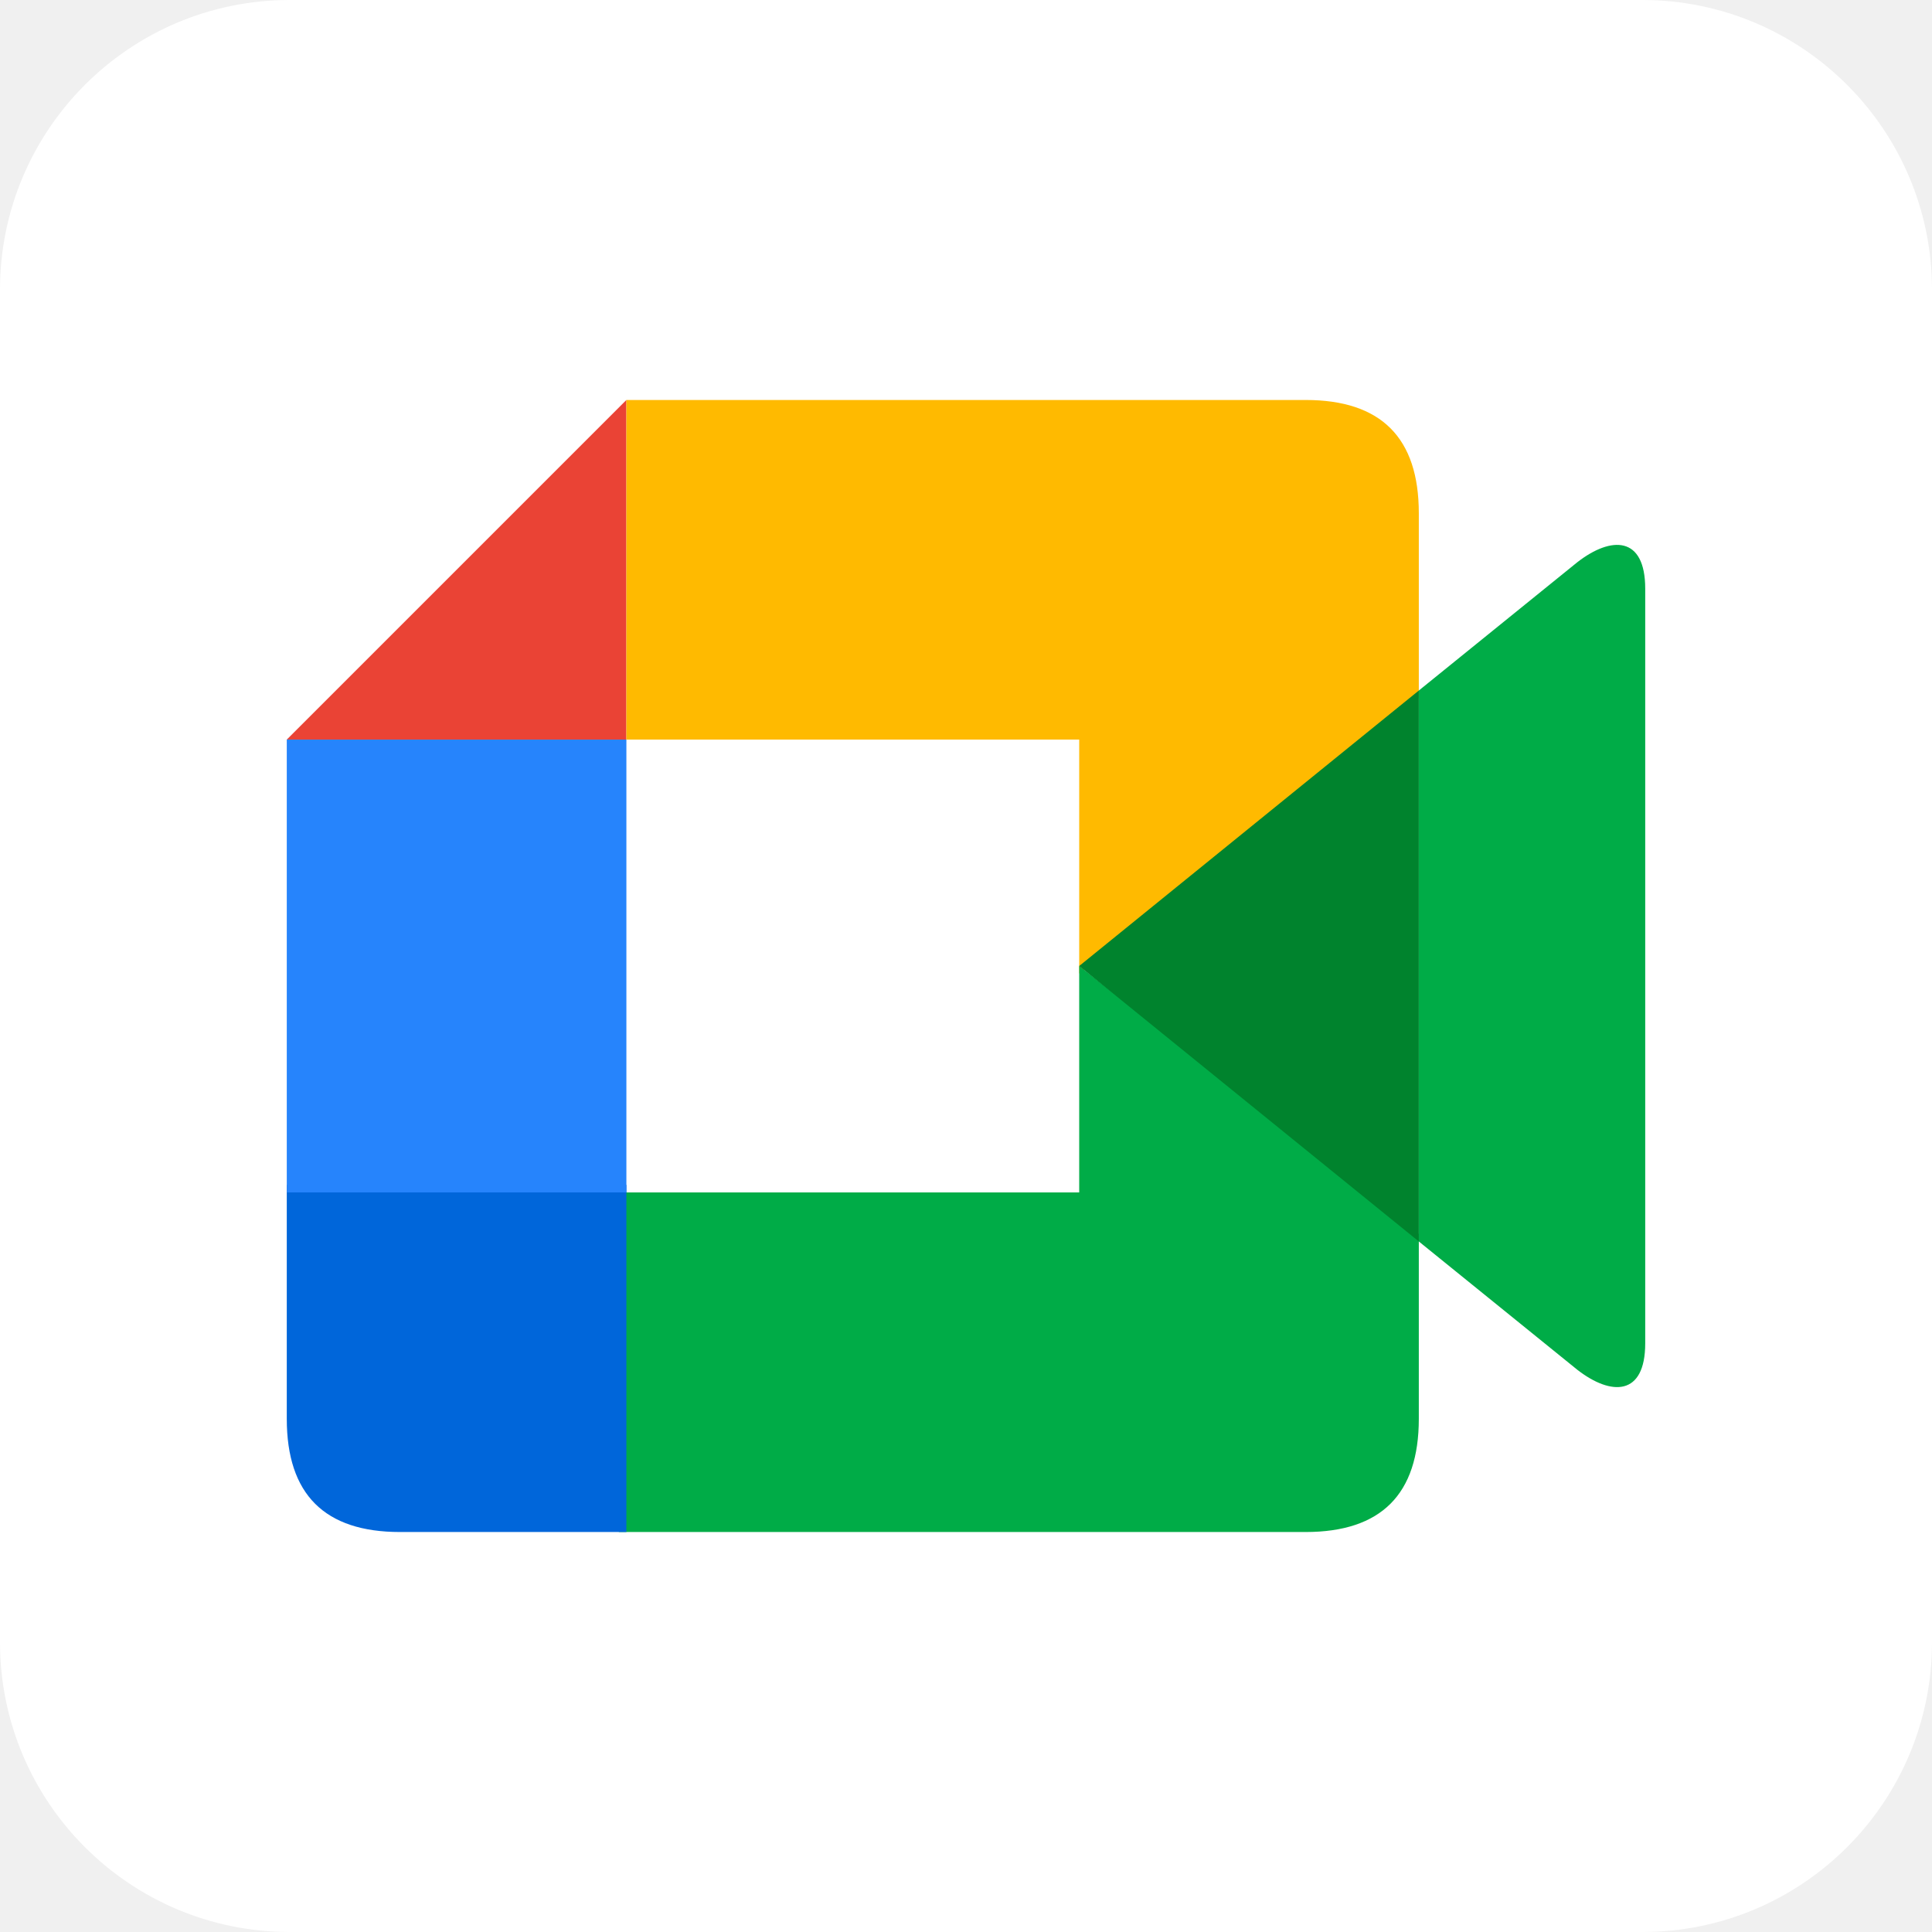
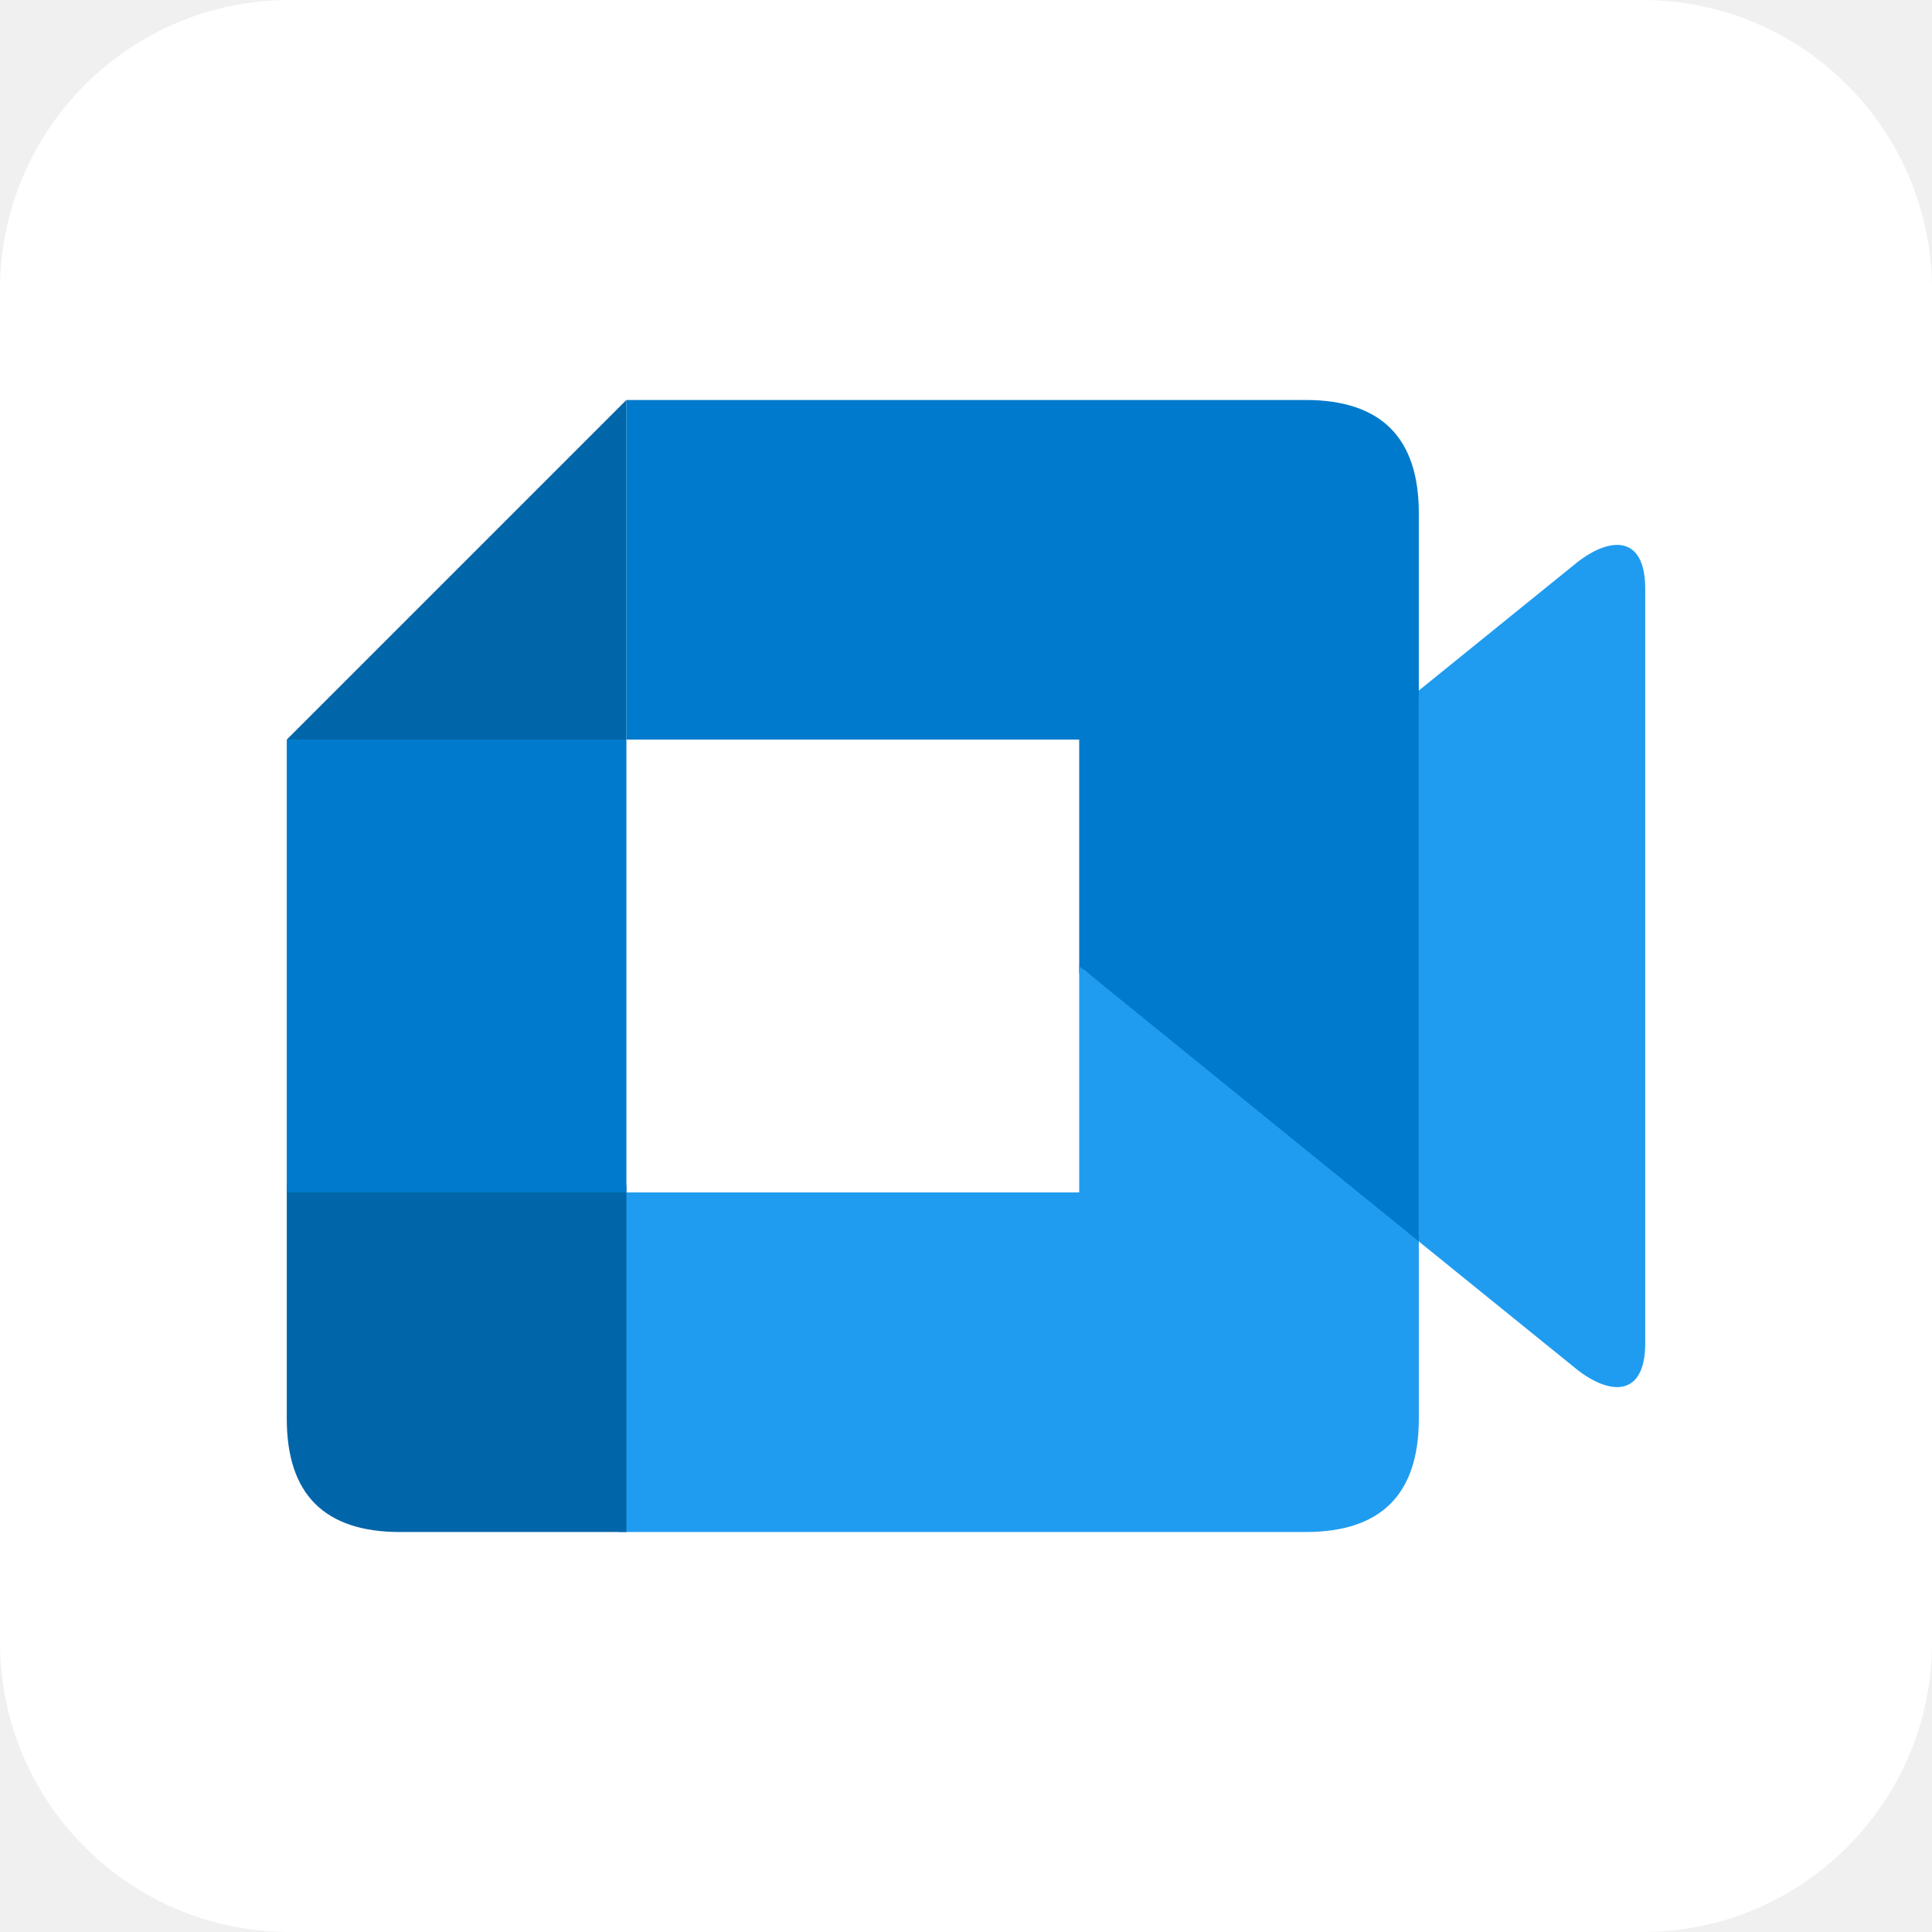
<svg xmlns="http://www.w3.org/2000/svg" viewBox="0 0 512 512">
  <rect fill="#fff" height="512" rx="15%" width="512" />
-   <path d="m166 106v90h-90" fill="#ea4335" />
-   <path d="m166 106v90h120v62l90-73v-49q0-30-30-30" fill="#ffba00" />
-   <path d="m164 406v-90h122v-60l90 71v49q0 30-30 30" fill="#00ac47" />
-   <path d="m286 256 90-73v146" fill="#00832d" />
-   <path d="m376 183 42-34c9-7 18-7 18 7v200c0 14-9 14-18 7l-42-34" fill="#00ac47" />
-   <path d="m76 314v62q0 30 30 30h60v-92" fill="#0066da" />
-   <path d="m76 196h90v120h-90" fill="#2684fc" />
+   <path d="m166 106v90h-90" fill="#0065a9" />
+   <path d="m166 106v90h120v62l90-73v-49q0-30-30-30" fill="#007acc" />
+   <path d="m164 406v-90h122v-60l90 71v49q0 30-30 30" fill="#1f9cf0" />
+   <path d="m286 256 90-73v146" fill="#007acc" />
+   <path d="m376 183 42-34c9-7 18-7 18 7v200c0 14-9 14-18 7l-42-34" fill="#1f9cf0" />
+   <path d="m76 314v62q0 30 30 30h60v-92" fill="#0065a9" />
+   <path d="m76 196h90v120h-90" fill="#007acc" />
</svg>
